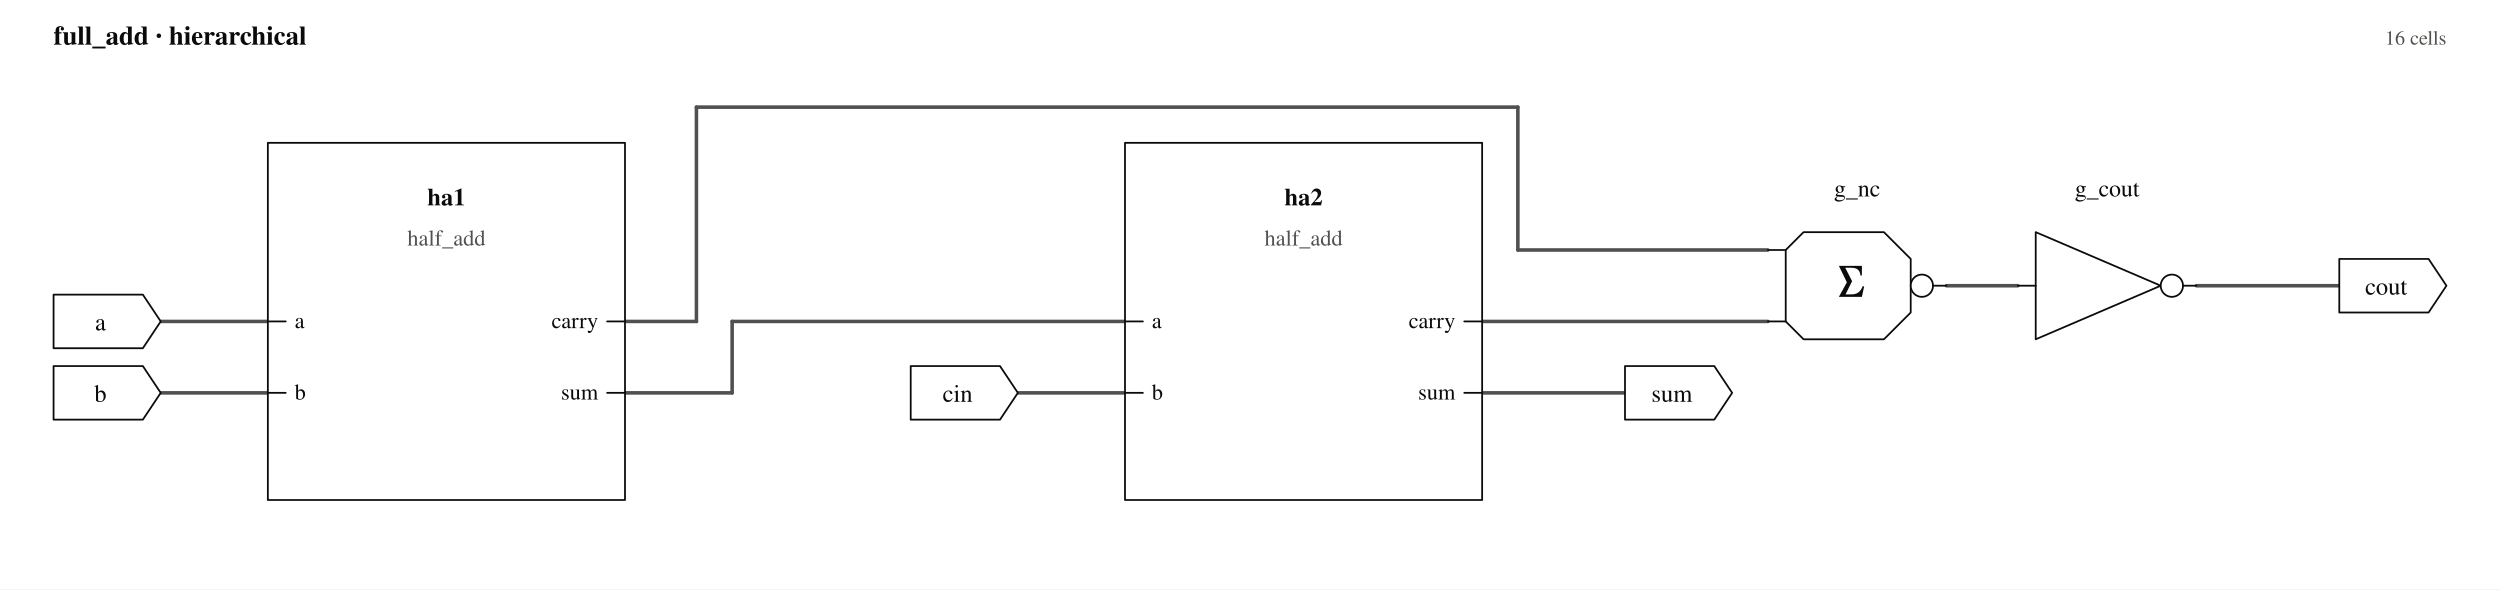
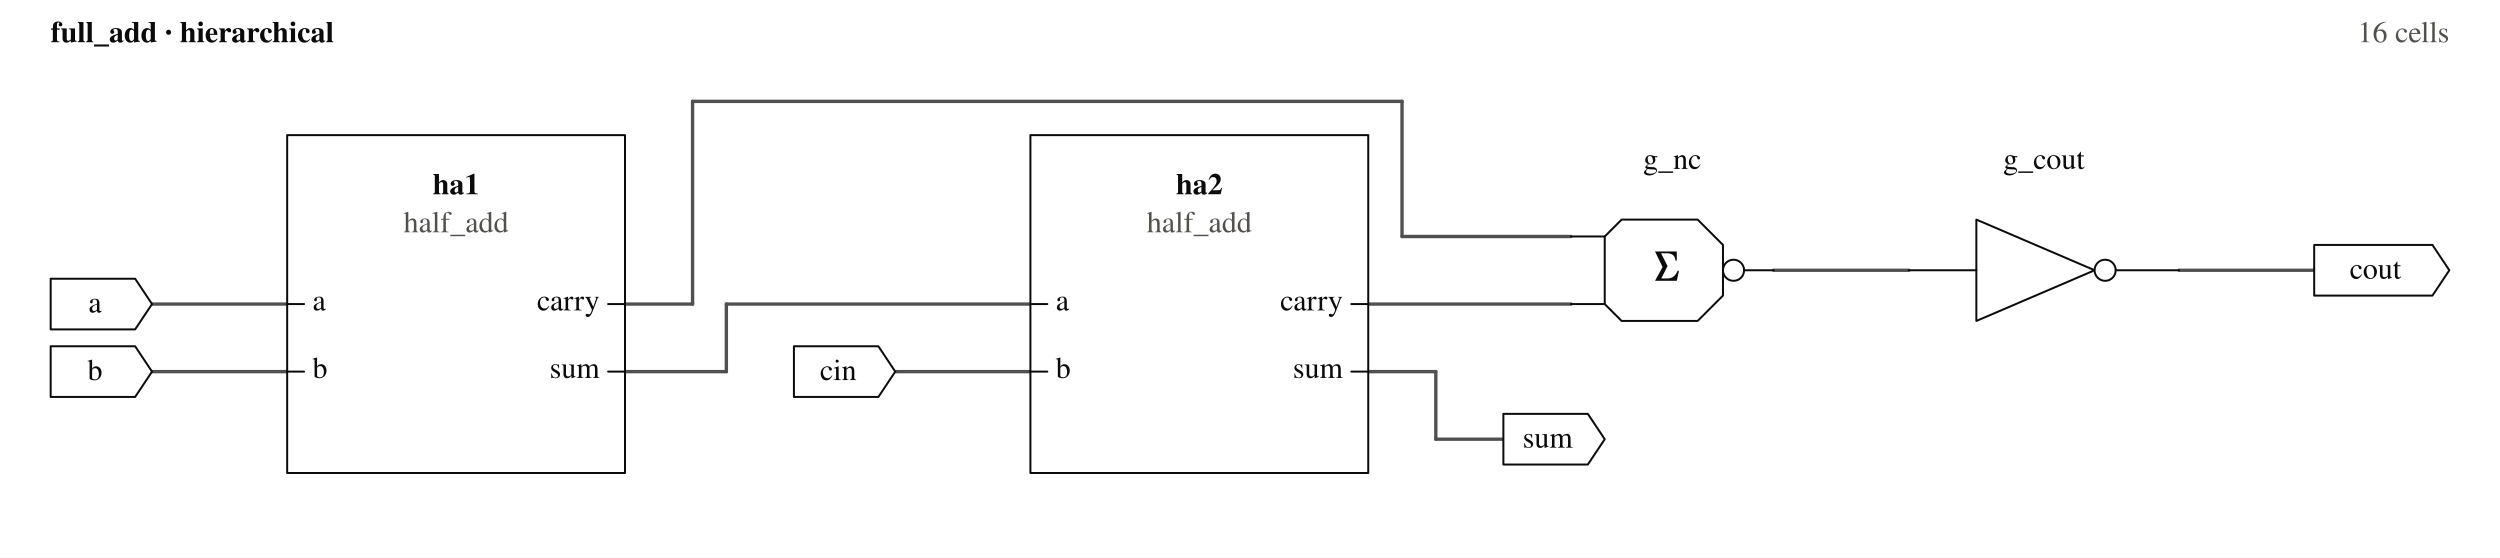
- <svg xmlns="http://www.w3.org/2000/svg" width="1120" height="264" viewBox="0 0 1120 264" xml:space="preserve" role="img" aria-label="full_add · hierarchical">
+ <svg xmlns="http://www.w3.org/2000/svg" width="1184" height="264" viewBox="0 0 1184 264" xml:space="preserve" role="img" aria-label="full_add · hierarchical">
  <rect width="100%" height="100%" fill="white" />
-   <text x="24" y="20" font-family="Nimbus Roman, Liberation Serif, DejaVu Serif, serif" font-size="12" text-anchor="start" font-weight="bold" fill="#0b0b0b">full_add · hierarchical</text>
-   <text x="1096" y="20" font-family="Nimbus Roman, Liberation Serif, DejaVu Serif, serif" font-size="9" text-anchor="end" font-weight="normal" fill="#52514e">16 cells</text>
-   <path d="M312 48 L312 144" stroke="#505050" fill="none" stroke-width="1.600" stroke-linecap="round" stroke-linejoin="round" data-net="_n3" />
-   <path d="M680 48 L680 112" stroke="#505050" fill="none" stroke-width="1.600" stroke-linecap="round" stroke-linejoin="round" data-net="_n3" />
-   <path d="M328 144 L328 176" stroke="#505050" fill="none" stroke-width="1.600" stroke-linecap="round" stroke-linejoin="round" data-net="_n6" />
-   <path d="M664 144 L792 144" stroke="#505050" fill="none" stroke-width="1.600" stroke-linecap="round" stroke-linejoin="round" data-net="_n10" />
-   <path d="M872 128 L904 128" stroke="#505050" fill="none" stroke-width="1.600" stroke-linecap="round" stroke-linejoin="round" data-net="_n14" />
-   <path d="M312 48 L680 48" stroke="#505050" fill="none" stroke-width="1.600" stroke-linecap="round" stroke-linejoin="round" data-net="_n3" />
-   <path d="M680 112 L792 112" stroke="#505050" fill="none" stroke-width="1.600" stroke-linecap="round" stroke-linejoin="round" data-net="_n3" />
-   <path d="M280 144 L312 144" stroke="#505050" fill="none" stroke-width="1.600" stroke-linecap="round" stroke-linejoin="round" data-net="_n3" />
-   <path d="M328 144 L504 144" stroke="#505050" fill="none" stroke-width="1.600" stroke-linecap="round" stroke-linejoin="round" data-net="_n6" />
-   <path d="M280 176 L328 176" stroke="#505050" fill="none" stroke-width="1.600" stroke-linecap="round" stroke-linejoin="round" data-net="_n6" />
-   <path d="M72 144 L120 144" stroke="#505050" fill="none" stroke-width="1.600" stroke-linecap="round" stroke-linejoin="round" data-net="a" />
-   <path d="M72 176 L120 176" stroke="#505050" fill="none" stroke-width="1.600" stroke-linecap="round" stroke-linejoin="round" data-net="b" />
-   <path d="M456 176 L504 176" stroke="#505050" fill="none" stroke-width="1.600" stroke-linecap="round" stroke-linejoin="round" data-net="cin" />
-   <path d="M984 128 L1048 128" stroke="#505050" fill="none" stroke-width="1.600" stroke-linecap="round" stroke-linejoin="round" data-net="cout" />
-   <path d="M664 176 L728 176" stroke="#505050" fill="none" stroke-width="1.600" stroke-linecap="round" stroke-linejoin="round" data-net="sum" />
-   <path d="M24 132 L64 132 L72 144 L64 156 L24 156 Z" stroke="#0b0b0b" fill="white" stroke-width="0.800" stroke-linecap="round" stroke-linejoin="round" />
-   <text x="45.0" y="148" font-family="Nimbus Roman, Liberation Serif, DejaVu Serif, serif" font-size="11" text-anchor="middle" font-weight="normal" fill="#0b0b0b">a</text>
-   <path d="M24 164 L64 164 L72 176 L64 188 L24 188 Z" stroke="#0b0b0b" fill="white" stroke-width="0.800" stroke-linecap="round" stroke-linejoin="round" />
-   <text x="45.0" y="180" font-family="Nimbus Roman, Liberation Serif, DejaVu Serif, serif" font-size="11" text-anchor="middle" font-weight="normal" fill="#0b0b0b">b</text>
-   <path d="M408 164 L448 164 L456 176 L448 188 L408 188 Z" stroke="#0b0b0b" fill="white" stroke-width="0.800" stroke-linecap="round" stroke-linejoin="round" />
-   <text x="429.0" y="180" font-family="Nimbus Roman, Liberation Serif, DejaVu Serif, serif" font-size="11" text-anchor="middle" font-weight="normal" fill="#0b0b0b">cin</text>
-   <path d="M1048 116 L1088 116 L1096 128 L1088 140 L1048 140 Z" stroke="#0b0b0b" fill="white" stroke-width="0.800" stroke-linecap="round" stroke-linejoin="round" />
-   <text x="1069.0" y="132" font-family="Nimbus Roman, Liberation Serif, DejaVu Serif, serif" font-size="11" text-anchor="middle" font-weight="normal" fill="#0b0b0b">cout</text>
-   <path d="M728 164 L768 164 L776 176 L768 188 L728 188 Z" stroke="#0b0b0b" fill="white" stroke-width="0.800" stroke-linecap="round" stroke-linejoin="round" />
-   <text x="749.0" y="180" font-family="Nimbus Roman, Liberation Serif, DejaVu Serif, serif" font-size="11" text-anchor="middle" font-weight="normal" fill="#0b0b0b">sum</text>
-   <text x="832.0" y="88" font-family="Nimbus Roman, Liberation Serif, DejaVu Serif, serif" font-size="10.667" text-anchor="middle" font-weight="normal" fill="#0b0b0b">g_nc</text>
-   <path d="M808.0 104 L844.0 104 L856.0 116 L856.0 140 L844.0 152 L808.0 152 L800.0 144 L800.0 112 Z" stroke="#0b0b0b" fill="white" stroke-width="0.800" stroke-linecap="round" stroke-linejoin="round" />
-   <text x="829.0" y="133" font-family="Nimbus Roman, Liberation Serif, DejaVu Serif, serif" font-size="21" text-anchor="middle" font-weight="normal" fill="#0b0b0b">Σ</text>
-   <circle cx="861.0" cy="128" r="5" stroke="#0b0b0b" fill="white" stroke-width="0.800" stroke-linecap="round" stroke-linejoin="round" />
-   <path d="M792 112 L800.0 112" stroke="#0b0b0b" fill="none" stroke-width="0.800" stroke-linecap="round" stroke-linejoin="round" />
-   <path d="M792 144 L800.0 144" stroke="#0b0b0b" fill="none" stroke-width="0.800" stroke-linecap="round" stroke-linejoin="round" />
-   <path d="M872 128 L866.0 128" stroke="#0b0b0b" fill="none" stroke-width="0.800" stroke-linecap="round" stroke-linejoin="round" />
-   <text x="944.0" y="88" font-family="Nimbus Roman, Liberation Serif, DejaVu Serif, serif" font-size="10.667" text-anchor="middle" font-weight="normal" fill="#0b0b0b">g_cout</text>
-   <path d="M912.0 104 L968.0 128 L912.0 152 Z" stroke="#0b0b0b" fill="white" stroke-width="0.800" stroke-linecap="round" stroke-linejoin="round" />
-   <circle cx="973.0" cy="128" r="5" stroke="#0b0b0b" fill="white" stroke-width="0.800" stroke-linecap="round" stroke-linejoin="round" />
-   <path d="M904 128 L912.0 128" stroke="#0b0b0b" fill="none" stroke-width="0.800" stroke-linecap="round" stroke-linejoin="round" />
-   <path d="M984 128 L978.0 128" stroke="#0b0b0b" fill="none" stroke-width="0.800" stroke-linecap="round" stroke-linejoin="round" />
-   <path d="M120 64 L280 64 L280 224 L120 224 Z" stroke="#0b0b0b" fill="white" stroke-width="0.800" stroke-linecap="round" stroke-linejoin="round" />
-   <text x="200.0" y="92" font-family="Nimbus Roman, Liberation Serif, DejaVu Serif, serif" font-size="11" text-anchor="middle" font-weight="bold" fill="#0b0b0b">ha1</text>
-   <text x="200.0" y="110" font-family="Nimbus Roman, Liberation Serif, DejaVu Serif, serif" font-size="10" text-anchor="middle" font-weight="normal" fill="#52514e">half_add</text>
-   <path d="M120 144 L128 144" stroke="#0b0b0b" fill="none" stroke-width="0.800" stroke-linecap="round" stroke-linejoin="round" />
-   <text x="132" y="147" font-family="Nimbus Roman, Liberation Serif, DejaVu Serif, serif" font-size="10" text-anchor="start" font-weight="normal" fill="#0b0b0b">a</text>
-   <path d="M120 176 L128 176" stroke="#0b0b0b" fill="none" stroke-width="0.800" stroke-linecap="round" stroke-linejoin="round" />
-   <text x="132" y="179" font-family="Nimbus Roman, Liberation Serif, DejaVu Serif, serif" font-size="10" text-anchor="start" font-weight="normal" fill="#0b0b0b">b</text>
-   <path d="M272 144 L280 144" stroke="#0b0b0b" fill="none" stroke-width="0.800" stroke-linecap="round" stroke-linejoin="round" />
-   <text x="268" y="147" font-family="Nimbus Roman, Liberation Serif, DejaVu Serif, serif" font-size="10" text-anchor="end" font-weight="normal" fill="#0b0b0b">carry</text>
-   <path d="M272 176 L280 176" stroke="#0b0b0b" fill="none" stroke-width="0.800" stroke-linecap="round" stroke-linejoin="round" />
-   <text x="268" y="179" font-family="Nimbus Roman, Liberation Serif, DejaVu Serif, serif" font-size="10" text-anchor="end" font-weight="normal" fill="#0b0b0b">sum</text>
-   <path d="M504 64 L664 64 L664 224 L504 224 Z" stroke="#0b0b0b" fill="white" stroke-width="0.800" stroke-linecap="round" stroke-linejoin="round" />
-   <text x="584.0" y="92" font-family="Nimbus Roman, Liberation Serif, DejaVu Serif, serif" font-size="11" text-anchor="middle" font-weight="bold" fill="#0b0b0b">ha2</text>
-   <text x="584.0" y="110" font-family="Nimbus Roman, Liberation Serif, DejaVu Serif, serif" font-size="10" text-anchor="middle" font-weight="normal" fill="#52514e">half_add</text>
-   <path d="M504 144 L512 144" stroke="#0b0b0b" fill="none" stroke-width="0.800" stroke-linecap="round" stroke-linejoin="round" />
-   <text x="516" y="147" font-family="Nimbus Roman, Liberation Serif, DejaVu Serif, serif" font-size="10" text-anchor="start" font-weight="normal" fill="#0b0b0b">a</text>
-   <path d="M504 176 L512 176" stroke="#0b0b0b" fill="none" stroke-width="0.800" stroke-linecap="round" stroke-linejoin="round" />
-   <text x="516" y="179" font-family="Nimbus Roman, Liberation Serif, DejaVu Serif, serif" font-size="10" text-anchor="start" font-weight="normal" fill="#0b0b0b">b</text>
-   <path d="M656 144 L664 144" stroke="#0b0b0b" fill="none" stroke-width="0.800" stroke-linecap="round" stroke-linejoin="round" />
-   <text x="652" y="147" font-family="Nimbus Roman, Liberation Serif, DejaVu Serif, serif" font-size="10" text-anchor="end" font-weight="normal" fill="#0b0b0b">carry</text>
-   <path d="M656 176 L664 176" stroke="#0b0b0b" fill="none" stroke-width="0.800" stroke-linecap="round" stroke-linejoin="round" />
-   <text x="652" y="179" font-family="Nimbus Roman, Liberation Serif, DejaVu Serif, serif" font-size="10" text-anchor="end" font-weight="normal" fill="#0b0b0b">sum</text>
+   <text x="24" y="20" font-family="Nimbus Roman, Liberation Serif, DejaVu Serif, serif" font-size="14.208" text-anchor="start" font-weight="bold" fill="#0b0b0b">full_add · hierarchical</text>
+   <text x="1160" y="20" font-family="Nimbus Roman, Liberation Serif, DejaVu Serif, serif" font-size="14.208" text-anchor="end" font-weight="normal" fill="#52514e">16 cells</text>
+   <path d="M328 48 L328 144" stroke="#505050" fill="none" stroke-width="1.600" stroke-linecap="round" stroke-linejoin="round" data-net="_n3" />
+   <path d="M664 48 L664 112" stroke="#505050" fill="none" stroke-width="1.600" stroke-linecap="round" stroke-linejoin="round" data-net="_n3" />
+   <path d="M344 144 L344 176" stroke="#505050" fill="none" stroke-width="1.600" stroke-linecap="round" stroke-linejoin="round" data-net="_n6" />
+   <path d="M680 176 L680 208" stroke="#505050" fill="none" stroke-width="1.600" stroke-linecap="round" stroke-linejoin="round" data-net="sum" />
+   <path d="M648 144 L744 144" stroke="#505050" fill="none" stroke-width="1.600" stroke-linecap="round" stroke-linejoin="round" data-net="_n10" />
+   <path d="M840 128 L904 128" stroke="#505050" fill="none" stroke-width="1.600" stroke-linecap="round" stroke-linejoin="round" data-net="_n14" />
+   <path d="M328 48 L664 48" stroke="#505050" fill="none" stroke-width="1.600" stroke-linecap="round" stroke-linejoin="round" data-net="_n3" />
+   <path d="M664 112 L744 112" stroke="#505050" fill="none" stroke-width="1.600" stroke-linecap="round" stroke-linejoin="round" data-net="_n3" />
+   <path d="M296 144 L328 144" stroke="#505050" fill="none" stroke-width="1.600" stroke-linecap="round" stroke-linejoin="round" data-net="_n3" />
+   <path d="M344 144 L488 144" stroke="#505050" fill="none" stroke-width="1.600" stroke-linecap="round" stroke-linejoin="round" data-net="_n6" />
+   <path d="M296 176 L344 176" stroke="#505050" fill="none" stroke-width="1.600" stroke-linecap="round" stroke-linejoin="round" data-net="_n6" />
+   <path d="M72 144 L136 144" stroke="#505050" fill="none" stroke-width="1.600" stroke-linecap="round" stroke-linejoin="round" data-net="a" />
+   <path d="M72 176 L136 176" stroke="#505050" fill="none" stroke-width="1.600" stroke-linecap="round" stroke-linejoin="round" data-net="b" />
+   <path d="M424 176 L488 176" stroke="#505050" fill="none" stroke-width="1.600" stroke-linecap="round" stroke-linejoin="round" data-net="cin" />
+   <path d="M1032 128 L1096 128" stroke="#505050" fill="none" stroke-width="1.600" stroke-linecap="round" stroke-linejoin="round" data-net="cout" />
+   <path d="M648 176 L680 176" stroke="#505050" fill="none" stroke-width="1.600" stroke-linecap="round" stroke-linejoin="round" data-net="sum" />
+   <path d="M680 208 L712 208" stroke="#505050" fill="none" stroke-width="1.600" stroke-linecap="round" stroke-linejoin="round" data-net="sum" />
+   <path d="M24 132.0 L64 132.0 L72 144.0 L64 156.0 L24 156.0 Z" stroke="#0b0b0b" fill="white" stroke-width="0.947" stroke-linecap="round" stroke-linejoin="round" />
+   <text x="45.0" y="148.0" font-family="Nimbus Roman, Liberation Serif, DejaVu Serif, serif" font-size="14.208" text-anchor="middle" font-weight="normal" fill="#0b0b0b">a</text>
+   <path d="M24 164.0 L64 164.0 L72 176.0 L64 188.0 L24 188.0 Z" stroke="#0b0b0b" fill="white" stroke-width="0.947" stroke-linecap="round" stroke-linejoin="round" />
+   <text x="45.0" y="180.0" font-family="Nimbus Roman, Liberation Serif, DejaVu Serif, serif" font-size="14.208" text-anchor="middle" font-weight="normal" fill="#0b0b0b">b</text>
+   <path d="M376 164.0 L416 164.0 L424 176.0 L416 188.0 L376 188.0 Z" stroke="#0b0b0b" fill="white" stroke-width="0.947" stroke-linecap="round" stroke-linejoin="round" />
+   <text x="397.0" y="180.0" font-family="Nimbus Roman, Liberation Serif, DejaVu Serif, serif" font-size="14.208" text-anchor="middle" font-weight="normal" fill="#0b0b0b">cin</text>
+   <path d="M1096 116.0 L1152 116.0 L1160 128.0 L1152 140.0 L1096 140.0 Z" stroke="#0b0b0b" fill="white" stroke-width="0.947" stroke-linecap="round" stroke-linejoin="round" />
+   <text x="1125.0" y="132.0" font-family="Nimbus Roman, Liberation Serif, DejaVu Serif, serif" font-size="14.208" text-anchor="middle" font-weight="normal" fill="#0b0b0b">cout</text>
+   <path d="M712 196.0 L752 196.0 L760 208.0 L752 220.0 L712 220.0 Z" stroke="#0b0b0b" fill="white" stroke-width="0.947" stroke-linecap="round" stroke-linejoin="round" />
+   <text x="733.0" y="212.0" font-family="Nimbus Roman, Liberation Serif, DejaVu Serif, serif" font-size="14.208" text-anchor="middle" font-weight="normal" fill="#0b0b0b">sum</text>
+   <text x="792.0" y="80" font-family="Nimbus Roman, Liberation Serif, DejaVu Serif, serif" font-size="14.208" text-anchor="middle" font-weight="normal" fill="#0b0b0b">g_nc</text>
+   <path d="M768.0 104 L804.0 104 L816.0 116 L816.0 140 L804.0 152 L768.0 152 L760.0 144 L760.0 112 Z" stroke="#0b0b0b" fill="white" stroke-width="0.947" stroke-linecap="round" stroke-linejoin="round" />
+   <text x="789.0" y="133" font-family="Nimbus Roman, Liberation Serif, DejaVu Serif, serif" font-size="21" text-anchor="middle" font-weight="normal" fill="#0b0b0b">Σ</text>
+   <circle cx="821.0" cy="128" r="5" stroke="#0b0b0b" fill="white" stroke-width="0.947" stroke-linecap="round" stroke-linejoin="round" />
+   <path d="M744 112 L760.0 112" stroke="#0b0b0b" fill="none" stroke-width="0.947" stroke-linecap="round" stroke-linejoin="round" />
+   <path d="M744 144 L760.0 144" stroke="#0b0b0b" fill="none" stroke-width="0.947" stroke-linecap="round" stroke-linejoin="round" />
+   <path d="M840 128 L826.0 128" stroke="#0b0b0b" fill="none" stroke-width="0.947" stroke-linecap="round" stroke-linejoin="round" />
+   <text x="968.0" y="80" font-family="Nimbus Roman, Liberation Serif, DejaVu Serif, serif" font-size="14.208" text-anchor="middle" font-weight="normal" fill="#0b0b0b">g_cout</text>
+   <path d="M936.0 104 L992.0 128 L936.0 152 Z" stroke="#0b0b0b" fill="white" stroke-width="0.947" stroke-linecap="round" stroke-linejoin="round" />
+   <circle cx="997.0" cy="128" r="5" stroke="#0b0b0b" fill="white" stroke-width="0.947" stroke-linecap="round" stroke-linejoin="round" />
+   <path d="M904 128 L936.0 128" stroke="#0b0b0b" fill="none" stroke-width="0.947" stroke-linecap="round" stroke-linejoin="round" />
+   <path d="M1032 128 L1002.0 128" stroke="#0b0b0b" fill="none" stroke-width="0.947" stroke-linecap="round" stroke-linejoin="round" />
+   <path d="M136 64 L296 64 L296 224 L136 224 Z" stroke="#0b0b0b" fill="white" stroke-width="0.947" stroke-linecap="round" stroke-linejoin="round" />
+   <text x="216.0" y="92" font-family="Nimbus Roman, Liberation Serif, DejaVu Serif, serif" font-size="14.208" text-anchor="middle" font-weight="bold" fill="#0b0b0b">ha1</text>
+   <text x="216.0" y="110" font-family="Nimbus Roman, Liberation Serif, DejaVu Serif, serif" font-size="14.208" text-anchor="middle" font-weight="normal" fill="#52514e">half_add</text>
+   <path d="M136 144 L144 144" stroke="#0b0b0b" fill="none" stroke-width="0.947" stroke-linecap="round" stroke-linejoin="round" />
+   <text x="148" y="147" font-family="Nimbus Roman, Liberation Serif, DejaVu Serif, serif" font-size="14.208" text-anchor="start" font-weight="normal" fill="#0b0b0b">a</text>
+   <path d="M136 176 L144 176" stroke="#0b0b0b" fill="none" stroke-width="0.947" stroke-linecap="round" stroke-linejoin="round" />
+   <text x="148" y="179" font-family="Nimbus Roman, Liberation Serif, DejaVu Serif, serif" font-size="14.208" text-anchor="start" font-weight="normal" fill="#0b0b0b">b</text>
+   <path d="M288 144 L296 144" stroke="#0b0b0b" fill="none" stroke-width="0.947" stroke-linecap="round" stroke-linejoin="round" />
+   <text x="284" y="147" font-family="Nimbus Roman, Liberation Serif, DejaVu Serif, serif" font-size="14.208" text-anchor="end" font-weight="normal" fill="#0b0b0b">carry</text>
+   <path d="M288 176 L296 176" stroke="#0b0b0b" fill="none" stroke-width="0.947" stroke-linecap="round" stroke-linejoin="round" />
+   <text x="284" y="179" font-family="Nimbus Roman, Liberation Serif, DejaVu Serif, serif" font-size="14.208" text-anchor="end" font-weight="normal" fill="#0b0b0b">sum</text>
+   <path d="M488 64 L648 64 L648 224 L488 224 Z" stroke="#0b0b0b" fill="white" stroke-width="0.947" stroke-linecap="round" stroke-linejoin="round" />
+   <text x="568.0" y="92" font-family="Nimbus Roman, Liberation Serif, DejaVu Serif, serif" font-size="14.208" text-anchor="middle" font-weight="bold" fill="#0b0b0b">ha2</text>
+   <text x="568.0" y="110" font-family="Nimbus Roman, Liberation Serif, DejaVu Serif, serif" font-size="14.208" text-anchor="middle" font-weight="normal" fill="#52514e">half_add</text>
+   <path d="M488 144 L496 144" stroke="#0b0b0b" fill="none" stroke-width="0.947" stroke-linecap="round" stroke-linejoin="round" />
+   <text x="500" y="147" font-family="Nimbus Roman, Liberation Serif, DejaVu Serif, serif" font-size="14.208" text-anchor="start" font-weight="normal" fill="#0b0b0b">a</text>
+   <path d="M488 176 L496 176" stroke="#0b0b0b" fill="none" stroke-width="0.947" stroke-linecap="round" stroke-linejoin="round" />
+   <text x="500" y="179" font-family="Nimbus Roman, Liberation Serif, DejaVu Serif, serif" font-size="14.208" text-anchor="start" font-weight="normal" fill="#0b0b0b">b</text>
+   <path d="M640 144 L648 144" stroke="#0b0b0b" fill="none" stroke-width="0.947" stroke-linecap="round" stroke-linejoin="round" />
+   <text x="636" y="147" font-family="Nimbus Roman, Liberation Serif, DejaVu Serif, serif" font-size="14.208" text-anchor="end" font-weight="normal" fill="#0b0b0b">carry</text>
+   <path d="M640 176 L648 176" stroke="#0b0b0b" fill="none" stroke-width="0.947" stroke-linecap="round" stroke-linejoin="round" />
+   <text x="636" y="179" font-family="Nimbus Roman, Liberation Serif, DejaVu Serif, serif" font-size="14.208" text-anchor="end" font-weight="normal" fill="#0b0b0b">sum</text>
</svg>
